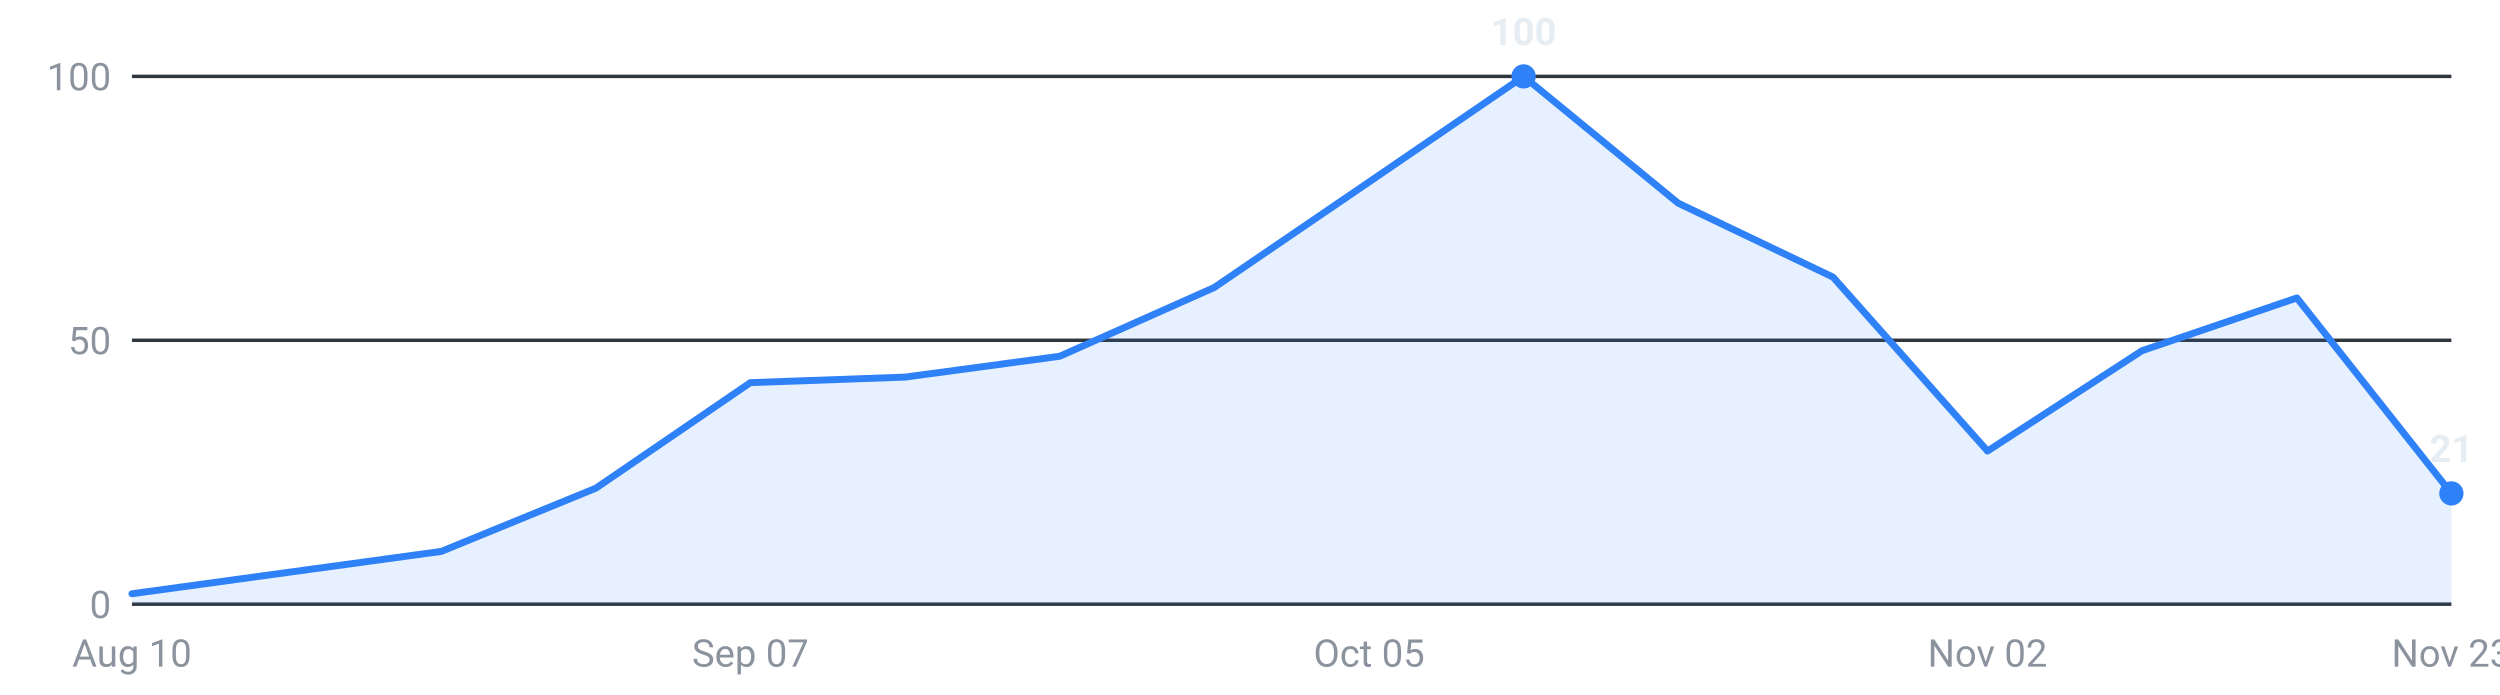
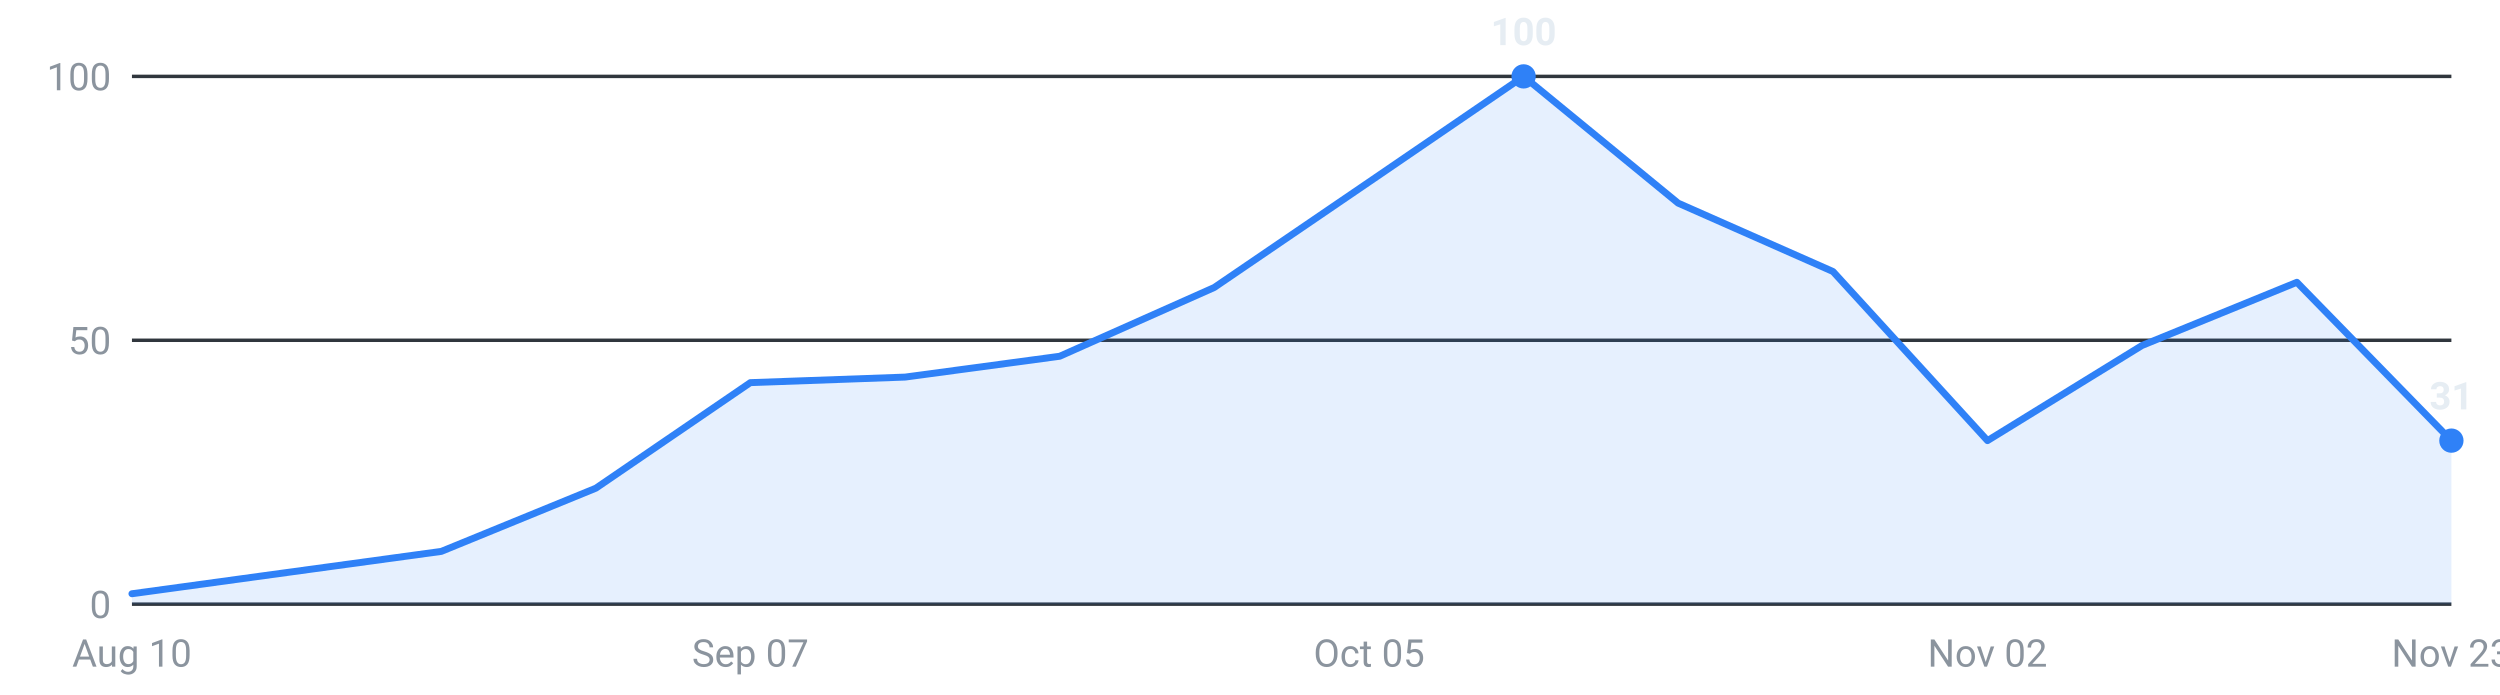
<svg xmlns="http://www.w3.org/2000/svg" viewBox="0 0 720 200" width="720" height="200" role="img" aria-label="Internships posted per week, last 16 weeks">
  <g font-family="-apple-system,Segoe UI,Roboto,sans-serif" font-size="11">
    <line x1="38" y1="174.0" x2="706" y2="174.0" stroke="#30363d" stroke-width="1" />
    <text x="32" y="178.0" text-anchor="end" fill="#8b949e">0</text>
    <line x1="38" y1="98.0" x2="706" y2="98.0" stroke="#30363d" stroke-width="1" />
    <text x="32" y="102.0" text-anchor="end" fill="#8b949e">50</text>
    <line x1="38" y1="22.0" x2="706" y2="22.0" stroke="#30363d" stroke-width="1" />
    <text x="32" y="26.0" text-anchor="end" fill="#8b949e">100</text>
-     <path d="M38.0,174 L38.0,171.0 L82.5,164.9 L127.1,158.8 L171.6,140.6 L216.1,110.2 L260.7,108.6 L305.2,102.6 L349.7,82.8 L394.3,52.4 L438.8,22.0 L483.3,58.5 L527.9,79.8 L572.4,129.9 L616.9,101.0 L661.5,85.8 L706.0,142.1 L706.0,174 Z" fill="#2f81f7" fill-opacity="0.12" />
-     <polyline points="38.0,171.0 82.5,164.9 127.1,158.8 171.6,140.6 216.1,110.2 260.7,108.6 305.2,102.6 349.7,82.8 394.3,52.4 438.8,22.0 483.3,58.5 527.9,79.8 572.4,129.9 616.9,101.0 661.5,85.8 706.0,142.1" fill="none" stroke="#2f81f7" stroke-width="2" stroke-linejoin="round" stroke-linecap="round" />
+     <path d="M38.0,174 L38.0,171.0 L82.5,164.9 L127.1,158.8 L171.6,140.6 L216.1,110.2 L260.7,108.6 L305.2,102.6 L349.7,82.8 L394.3,52.4 L438.8,22.0 L483.3,58.5 L527.9,78.2 L572.4,126.9 L616.9,99.5 L661.5,81.3 L706.0,126.9 L706.0,174 Z" fill="#2f81f7" fill-opacity="0.12" />
+     <polyline points="38.0,171.0 82.5,164.9 127.1,158.8 171.6,140.6 216.1,110.2 260.7,108.6 305.2,102.6 349.7,82.8 394.3,52.4 438.8,22.0 483.3,58.5 527.9,78.2 572.4,126.9 616.9,99.5 661.5,81.3 706.0,126.9" fill="none" stroke="#2f81f7" stroke-width="2" stroke-linejoin="round" stroke-linecap="round" />
    <circle cx="438.8" cy="22.0" r="3.5" fill="#2f81f7" />
    <text x="438.8" y="13.0" text-anchor="middle" fill="#e6edf3" font-weight="600">100</text>
-     <circle cx="706.0" cy="142.1" r="3.5" fill="#2f81f7" />
-     <text x="706.0" y="133.1" text-anchor="middle" fill="#e6edf3" font-weight="600">21</text>
+     <circle cx="706.0" cy="126.9" r="3.5" fill="#2f81f7" />
+     <text x="706.0" y="117.9" text-anchor="middle" fill="#e6edf3" font-weight="600">31</text>
    <text x="38.0" y="192" text-anchor="middle" fill="#8b949e">Aug 10</text>
    <text x="216.1" y="192" text-anchor="middle" fill="#8b949e">Sep 07</text>
    <text x="394.3" y="192" text-anchor="middle" fill="#8b949e">Oct 05</text>
    <text x="572.4" y="192" text-anchor="middle" fill="#8b949e">Nov 02</text>
    <text x="706.0" y="192" text-anchor="middle" fill="#8b949e">Nov 23</text>
  </g>
</svg>
